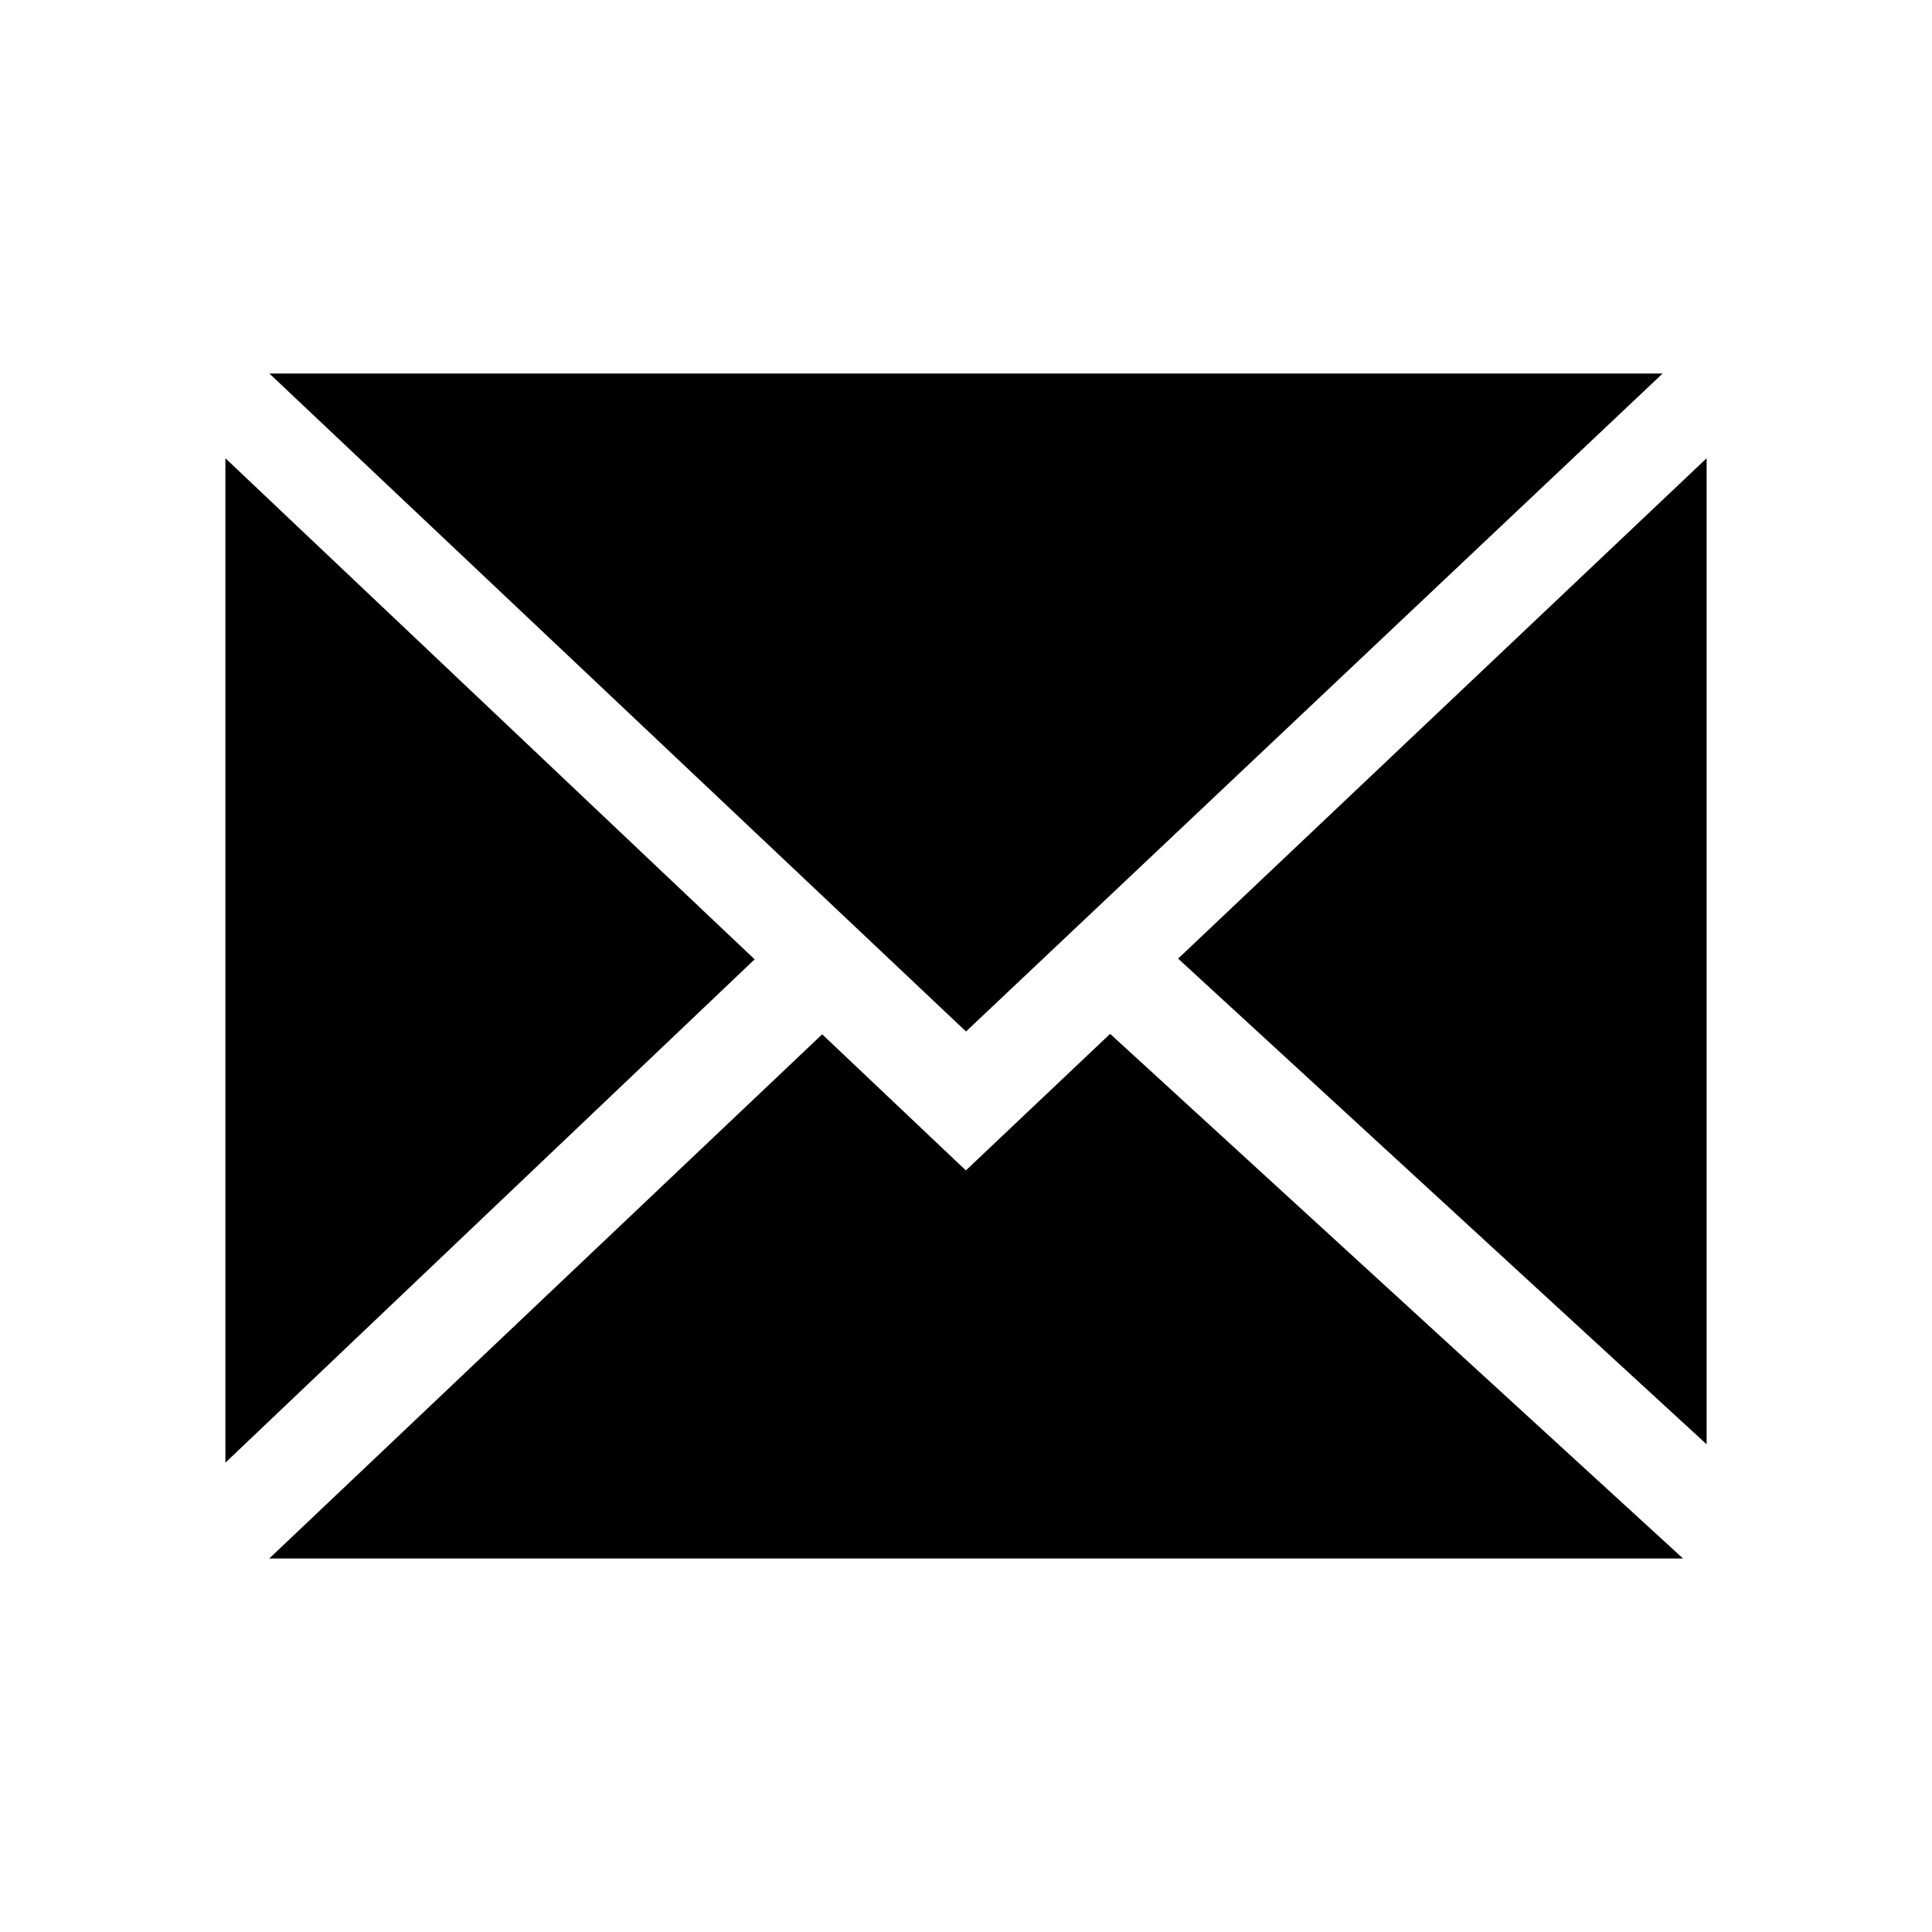
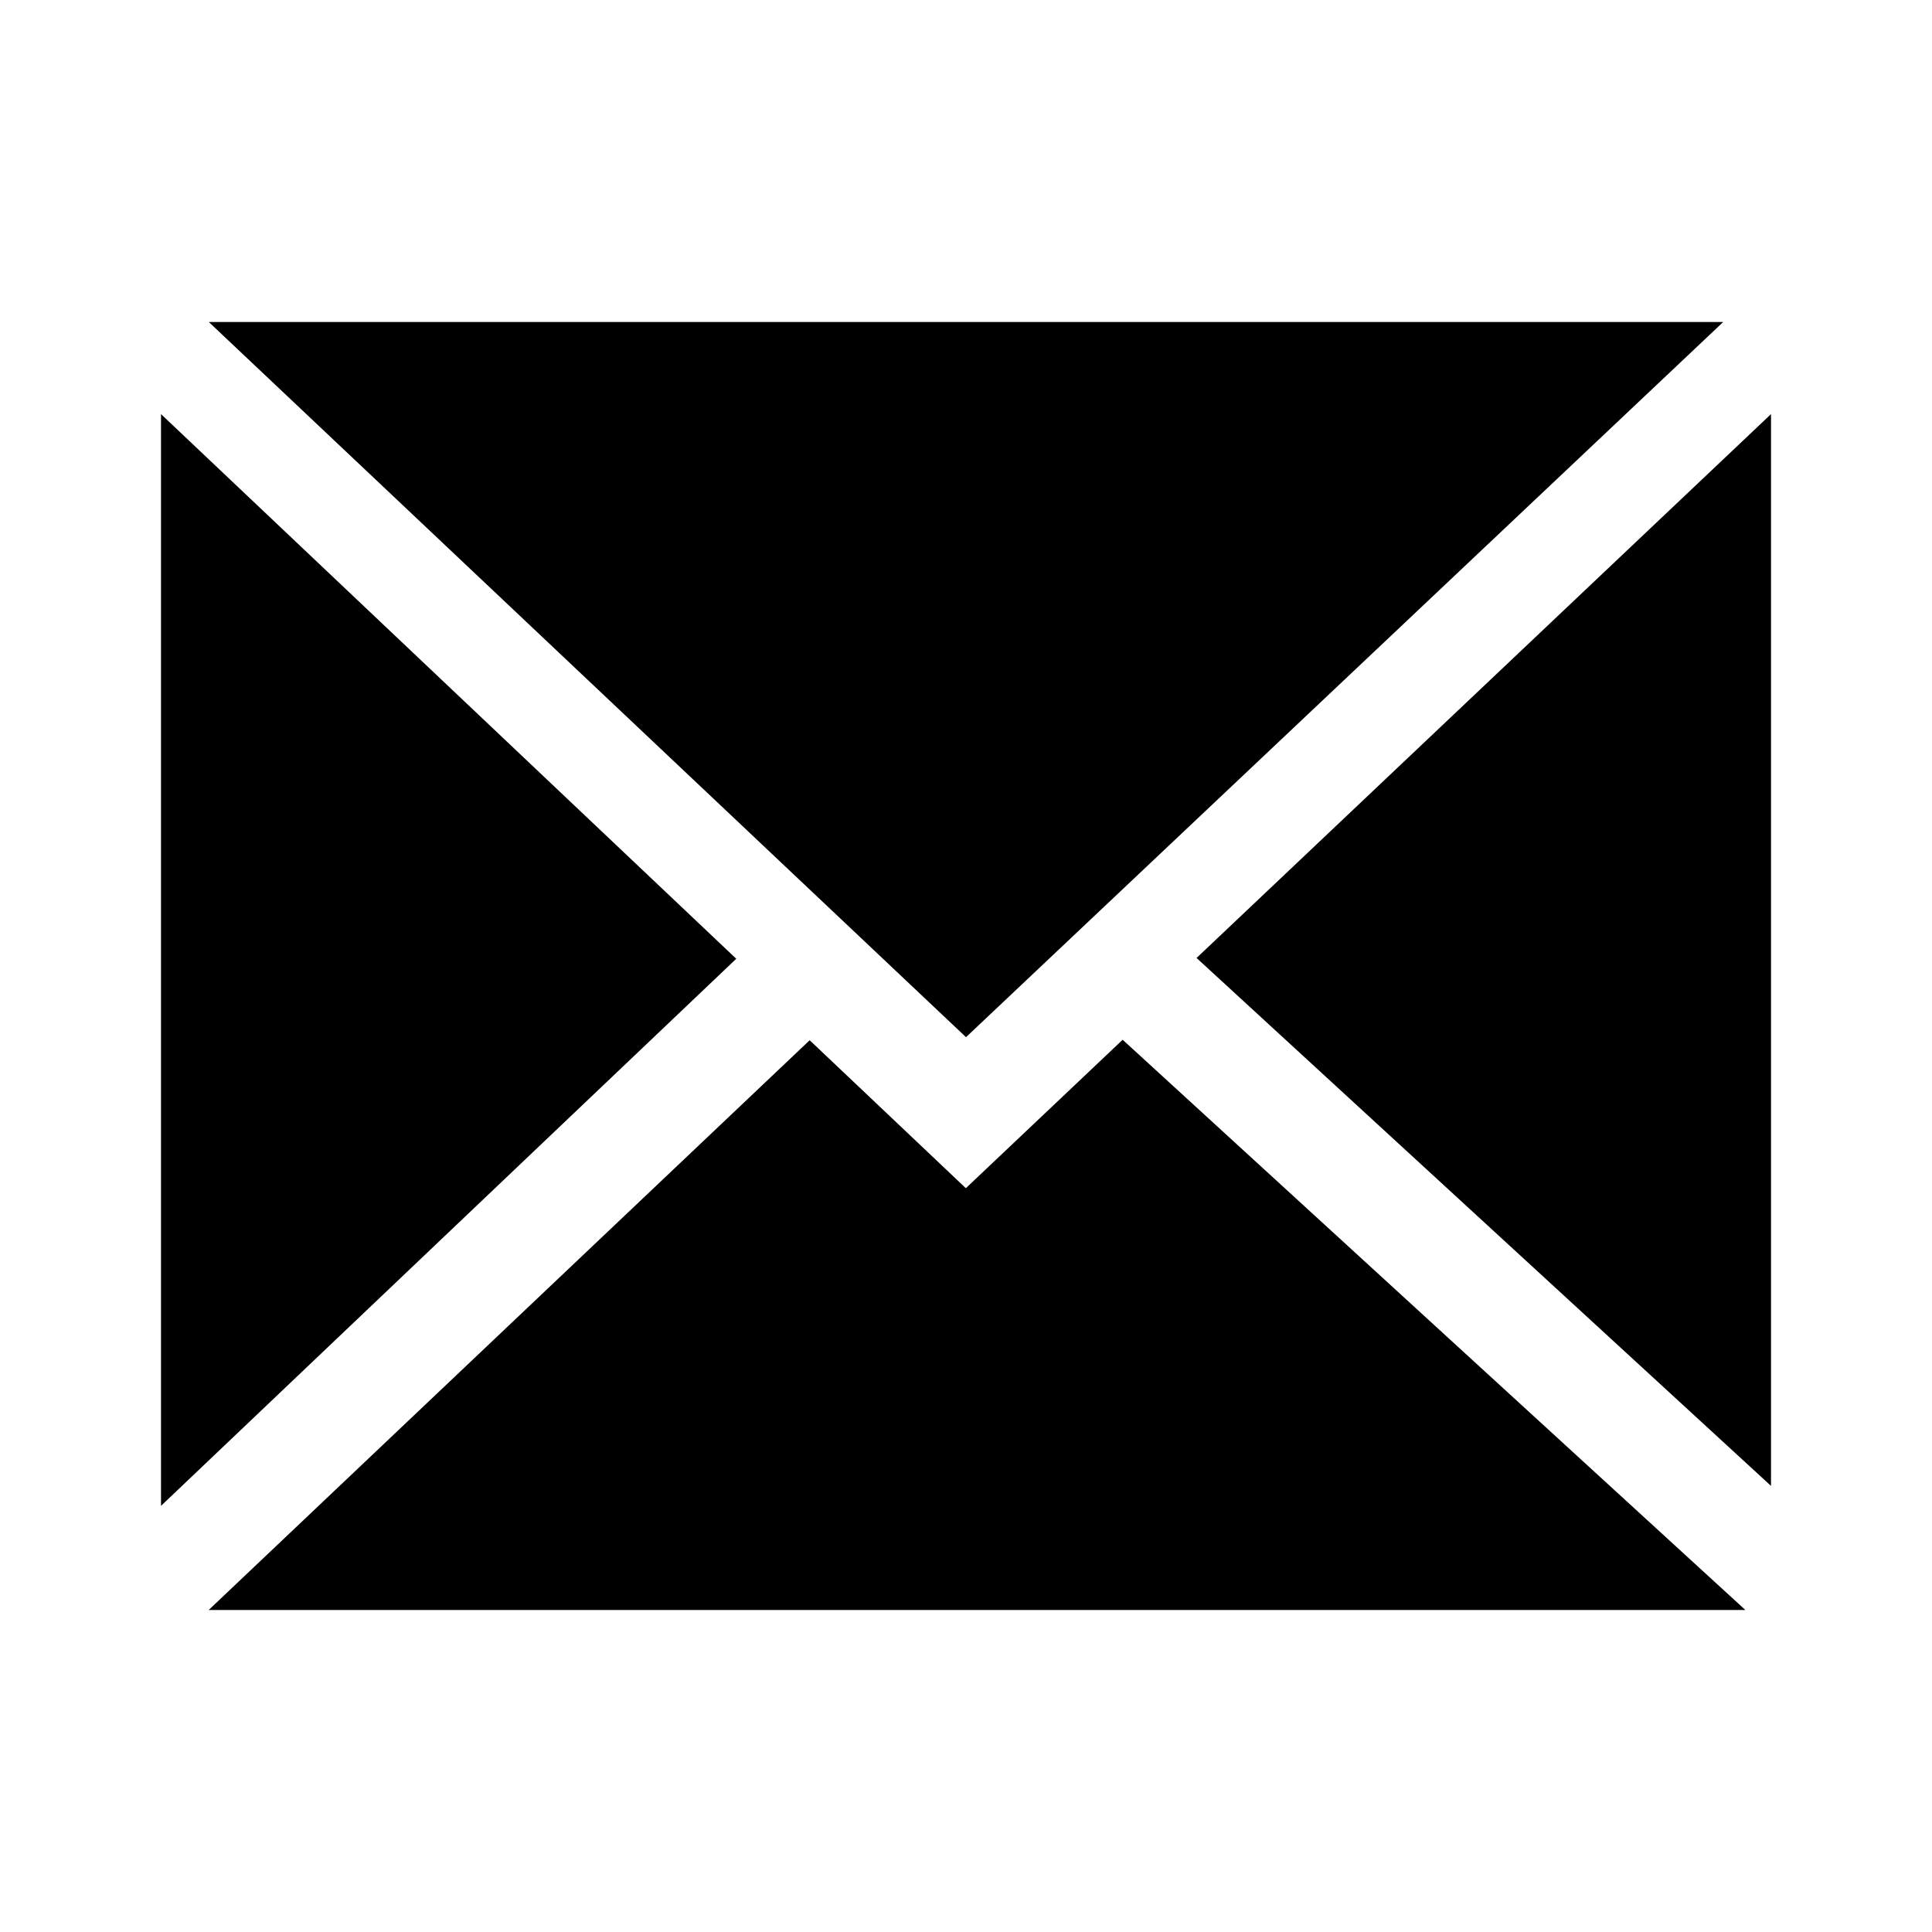
<svg xmlns="http://www.w3.org/2000/svg" viewBox="-2 -2 24 24" fill="currentColor">
-   <g transform="translate(-8.3999 -8.3998) scale(1.84)">
+   <g transform="translate(-9.9999 -9.9998) scale(2)">
    <path d="M5 13.353L8.573 9.955L5 6.572V13.353Z" />
    <path d="M10 10.442L14.703 6H5.297L10 10.442Z" />
    <path d="M9.029 10.461L5.296 14H14.841L10.973 10.458L9.999 11.38L9.029 10.461Z" />
    <path d="M15 13.229V6.572L11.432 9.95L15 13.229Z" />
  </g>
</svg>
